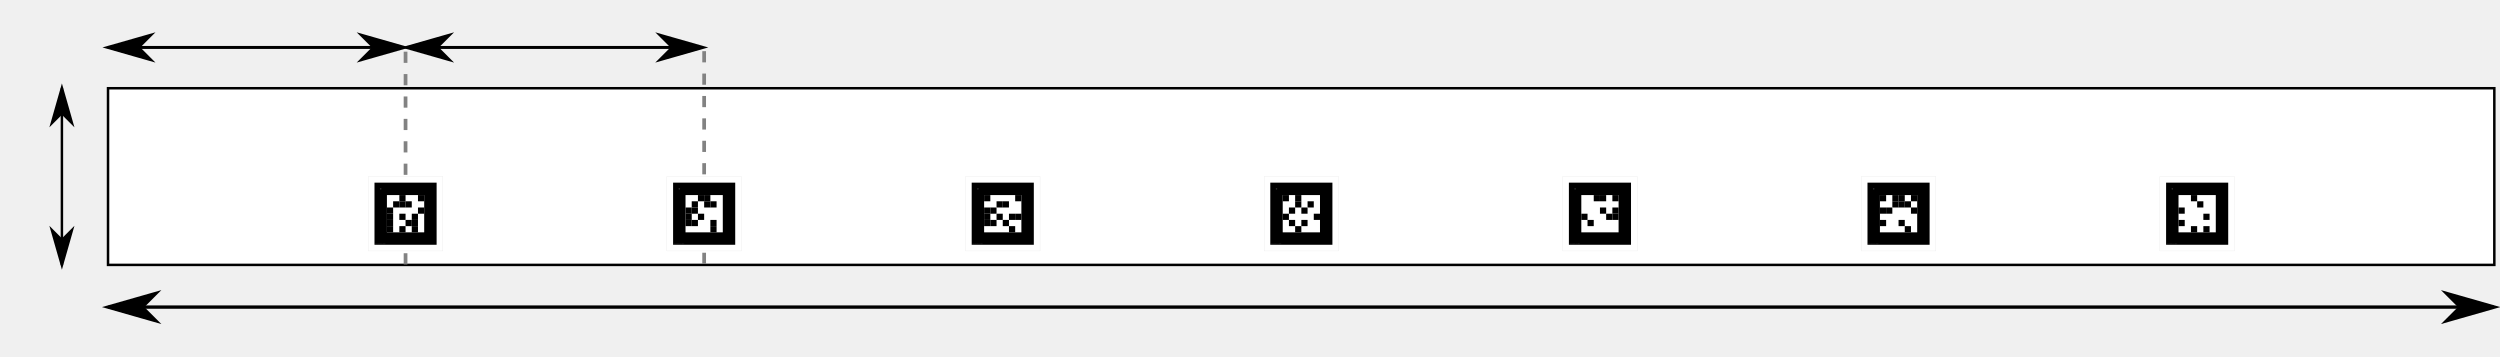
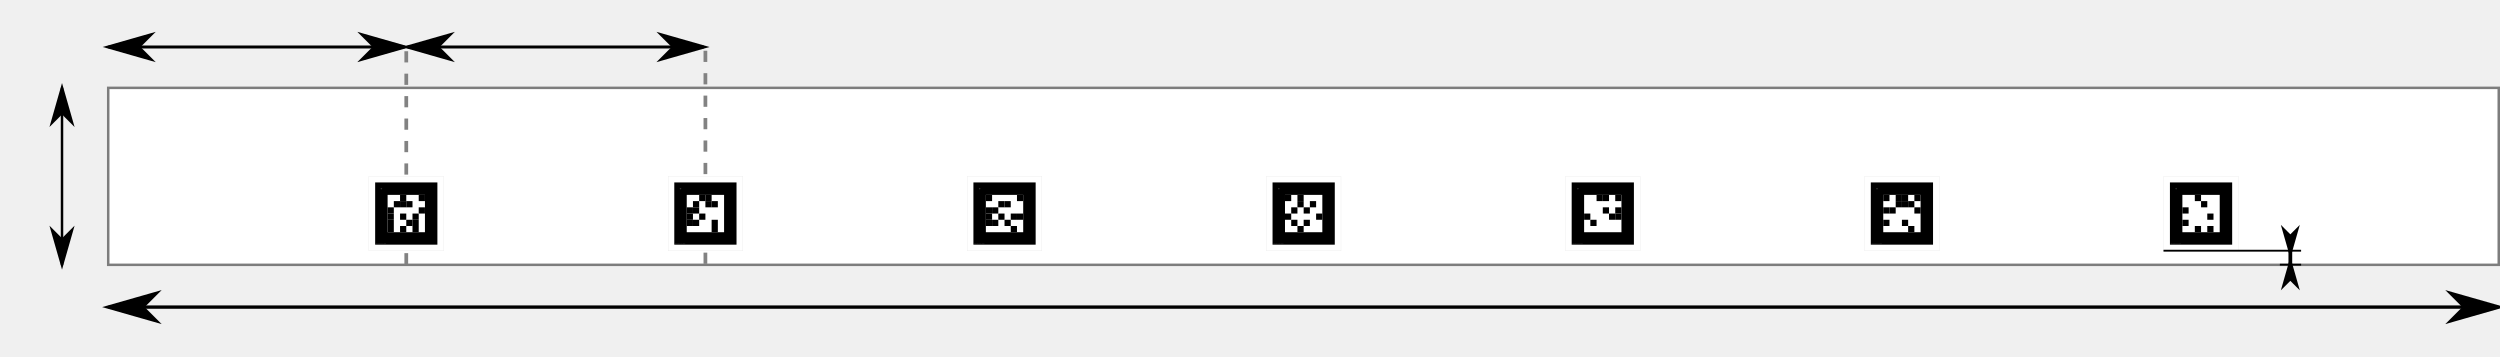
- <svg xmlns="http://www.w3.org/2000/svg" width="669.793" height="95.504" id="svg2" version="1.1">
+ <svg xmlns="http://www.w3.org/2000/svg" width="668.607" height="95.36" id="svg2" version="1.1">
  <defs id="defs4">
+     <marker orient="auto" refY="0" refX="0" id="Arrow1Mstart" style="overflow:visible">
+       <path id="path4153" d="M 0,0 5,-5 -12.5,0 5,5 0,0 z" style="fill-rule:evenodd;stroke:#000000;stroke-width:1pt;marker-start:none" transform="matrix(0.4,0,0,0.4,4,0)" />
+     </marker>
+     <marker orient="auto" refY="0" refX="0" id="Arrow1Mend" style="overflow:visible">
+       <path id="path4156" d="M 0,0 5,-5 -12.5,0 5,5 0,0 z" style="fill-rule:evenodd;stroke:#000000;stroke-width:1pt;marker-start:none" transform="matrix(-0.4,0,0,-0.4,-4,0)" />
+     </marker>
    <marker orient="auto" refY="0" refX="0" id="Arrow1Lend" style="overflow:visible">
      <path id="path4239" d="M 0,0 5,-5 -12.5,0 5,5 0,0 z" style="fill-rule:evenodd;stroke:#000000;stroke-width:1pt;marker-start:none" transform="matrix(-0.8,0,0,-0.8,-10,0)" />
    </marker>
    <marker orient="auto" refY="0" refX="0" id="Arrow1Lstart" style="overflow:visible">
      <path id="path4236" d="M 0,0 5,-5 -12.5,0 5,5 0,0 z" style="fill-rule:evenodd;stroke:#000000;stroke-width:1pt;marker-start:none" transform="matrix(0.8,0,0,0.8,10,0)" />
    </marker>
    <marker orient="auto" refY="0" refX="0" id="Arrow1Lstart-9" style="overflow:visible">
      <path id="path4236-6" d="M 0,0 5,-5 -12.5,0 5,5 0,0 z" style="fill-rule:evenodd;stroke:#000000;stroke-width:1pt;marker-start:none" transform="matrix(0.8,0,0,0.8,10,0)" />
    </marker>
    <marker orient="auto" refY="0" refX="0" id="Arrow1Lend-8" style="overflow:visible">
      <path id="path4239-0" d="M 0,0 5,-5 -12.5,0 5,5 0,0 z" style="fill-rule:evenodd;stroke:#000000;stroke-width:1pt;marker-start:none" transform="matrix(-0.8,0,0,-0.8,-10,0)" />
    </marker>
  </defs>
-   <g id="layer1" transform="translate(-51.39353,-231.0573)">
-     <rect style="fill:#ffffff;fill-rule:evenodd;stroke:#000000;stroke-width:0.669px;stroke-linecap:butt;stroke-linejoin:miter;stroke-opacity:1" id="rect2988" width="639.331" height="47.331" x="80.335" y="254.697" />
-     <path style="fill:none;stroke:#828282;stroke-width:1;stroke-linecap:butt;stroke-linejoin:miter;stroke-opacity:1;stroke-miterlimit:4;stroke-dasharray:3,3;stroke-dashoffset:0" d="m 160.048,301.901 0,-58.248" id="path3149" />
+   <g id="layer1" transform="translate(-51.39353,-231.2012)">
+     <rect style="fill:#ffffff;fill-rule:evenodd;stroke:#7d7d7d;stroke-width:0.669px;stroke-linecap:butt;stroke-linejoin:miter;stroke-opacity:1" id="rect2988" width="639.331" height="47.331" x="80.335" y="254.697" />
+     <path style="fill:none;stroke:#828282;stroke-width:1;stroke-linecap:butt;stroke-linejoin:miter;stroke-miterlimit:4;stroke-opacity:1;stroke-dasharray:3, 3;stroke-dashoffset:0" d="m 160.048,301.901 0,-58.248" id="path3149" />
    <g transform="matrix(0.02818251,0,0,-0.02818251,148.2251,305.0901)" id="g3299">
      <path d="m 65.195,949.606 708.66,0 0,-708.66 -708.66,0 0,708.66 z" style="fill:none;stroke:#b3b3b3;stroke-width:1;stroke-linecap:butt;stroke-linejoin:miter;stroke-miterlimit:10;stroke-opacity:1;stroke-dasharray:none" id="path3301" />
      <path d="m 124.254,890.551 590.551,0 0,-590.551 -590.551,0 0,590.551 z" style="fill:#000000;fill-opacity:1;fill-rule:nonzero;stroke:none" id="path3303" />
      <path d="m 242.363,772.442 354.332,0 0,-354.332 -354.332,0 0,354.332 z" style="fill:#ffffff;fill-opacity:1;fill-rule:nonzero;stroke:none" id="path3305" />
      <path d="m 360.473,772.442 59.055,0 0,-59.055 -59.055,0 0,59.055 z" style="fill:#000000;fill-opacity:1;fill-rule:nonzero;stroke:none" id="path3307" />
      <path d="m 537.637,772.442 59.055,0 0,-59.055 -59.055,0 0,59.055 z" style="fill:#000000;fill-opacity:1;fill-rule:nonzero;stroke:none" id="path3309" />
      <path d="m 301.418,713.387 59.055,0 0,-59.055 -59.055,0 0,59.055 z" style="fill:#000000;fill-opacity:1;fill-rule:nonzero;stroke:none" id="path3311" />
      <path d="m 360.473,713.387 59.055,0 0,-59.055 -59.055,0 0,59.055 z" style="fill:#000000;fill-opacity:1;fill-rule:nonzero;stroke:none" id="path3313" />
      <path d="m 419.527,713.387 59.055,0 0,-59.055 -59.055,0 0,59.055 z" style="fill:#000000;fill-opacity:1;fill-rule:nonzero;stroke:none" id="path3315" />
      <path d="m 242.363,654.332 59.055,0 0,-59.055 -59.055,0 0,59.055 z" style="fill:#000000;fill-opacity:1;fill-rule:nonzero;stroke:none" id="path3317" />
      <path d="m 537.637,654.332 59.055,0 0,-59.055 -59.055,0 0,59.055 z" style="fill:#000000;fill-opacity:1;fill-rule:nonzero;stroke:none" id="path3319" />
      <path d="m 242.363,595.274 59.055,0 0,-59.055 -59.055,0 0,59.055 z" style="fill:#000000;fill-opacity:1;fill-rule:nonzero;stroke:none" id="path3321" />
      <path d="m 360.473,595.274 59.055,0 0,-59.055 -59.055,0 0,59.055 z" style="fill:#000000;fill-opacity:1;fill-rule:nonzero;stroke:none" id="path3323" />
      <path d="m 478.582,595.274 59.055,0 0,-59.055 -59.055,0 0,59.055 z" style="fill:#000000;fill-opacity:1;fill-rule:nonzero;stroke:none" id="path3325" />
      <path d="m 242.363,536.219 59.055,0 0,-59.055 -59.055,0 0,59.055 z" style="fill:#000000;fill-opacity:1;fill-rule:nonzero;stroke:none" id="path3327" />
      <path d="m 419.527,536.219 59.055,0 0,-59.055 -59.055,0 0,59.055 z" style="fill:#000000;fill-opacity:1;fill-rule:nonzero;stroke:none" id="path3329" />
      <path d="m 478.582,536.219 59.055,0 0,-59.055 -59.055,0 0,59.055 z" style="fill:#000000;fill-opacity:1;fill-rule:nonzero;stroke:none" id="path3331" />
      <path d="m 242.363,477.164 59.055,0 0,-59.055 -59.055,0 0,59.055 z" style="fill:#000000;fill-opacity:1;fill-rule:nonzero;stroke:none" id="path3333" />
      <path d="m 360.473,477.164 59.055,0 0,-59.055 -59.055,0 0,59.055 z" style="fill:#000000;fill-opacity:1;fill-rule:nonzero;stroke:none" id="path3335" />
      <path d="m 478.582,477.164 59.055,0 0,-59.055 -59.055,0 0,59.055 z" style="fill:#000000;fill-opacity:1;fill-rule:nonzero;stroke:none" id="path3337" />
      <text transform="matrix(1,0,0,-1,130.2539,306.0004)" id="text3339">
        <tspan style="font-size:6px;font-variant:normal;font-weight:normal;writing-mode:lr-tb;fill:#808080;fill-opacity:1;fill-rule:nonzero;stroke:none;font-family:DejaVu Sans;-inkscape-font-specification:DejaVuSans" x="0 1.662 3.324 7.128 10.602 14.268 17.742 19.404 21.306 27.15 30.822 33.288 36.762 40.452 42.918 44.82 49.842 53.658 55.56 57.9 61.446 65.262 67.164 70.98 73.32 79.026 80.67 84.774 88.938 92.724 97.212 101.316" y="0" id="tspan3341">libkoki marker #6 (v0.5) 'ARENA'</tspan>
      </text>
      <path d="m 233.324,306 -42.636,525.496 c 0,-4.078 -3.305,-7.382 -7.379,-7.382 -4.079,0 -7.383,3.304 -7.383,7.382 0,4.079 3.304,7.383 7.383,7.383 4.074,0 7.379,-3.304 7.379,-7.383" style="fill:#333333;fill-opacity:1;fill-rule:nonzero;stroke:none" id="path3343" />
    </g>
    <path style="fill:none;stroke:#000000;stroke-width:0.662;stroke-linecap:butt;stroke-linejoin:miter;stroke-miterlimit:4;stroke-opacity:1;stroke-dasharray:none;marker-start:url(#Arrow1Lstart);marker-end:url(#Arrow1Lend)" d="m 67.979,302.031 0,-47.338" id="path3433" />
    <g transform="matrix(0.02818251,0,0,-0.02818251,308.2251,305.0901)" id="g3197">
      <path d="m 65.195,949.606 708.66,0 0,-708.66 -708.66,0 0,708.66 z" style="fill:none;stroke:#b3b3b3;stroke-width:1;stroke-linecap:butt;stroke-linejoin:miter;stroke-miterlimit:10;stroke-opacity:1;stroke-dasharray:none" id="path3199" />
      <path d="m 124.254,890.551 590.551,0 0,-590.551 -590.551,0 0,590.551 z" style="fill:#000000;fill-opacity:1;fill-rule:nonzero;stroke:none" id="path3201" />
      <path d="m 242.363,772.442 354.332,0 0,-354.332 -354.332,0 0,354.332 z" style="fill:#ffffff;fill-opacity:1;fill-rule:nonzero;stroke:none" id="path3203" />
      <path d="m 242.363,772.442 59.055,0 0,-59.055 -59.055,0 0,59.055 z" style="fill:#000000;fill-opacity:1;fill-rule:nonzero;stroke:none" id="path3205" />
      <path d="m 537.637,772.442 59.055,0 0,-59.055 -59.055,0 0,59.055 z" style="fill:#000000;fill-opacity:1;fill-rule:nonzero;stroke:none" id="path3207" />
      <path d="m 360.473,713.387 59.055,0 0,-59.055 -59.055,0 0,59.055 z" style="fill:#000000;fill-opacity:1;fill-rule:nonzero;stroke:none" id="path3209" />
      <path d="m 419.527,713.387 59.055,0 0,-59.055 -59.055,0 0,59.055 z" style="fill:#000000;fill-opacity:1;fill-rule:nonzero;stroke:none" id="path3211" />
      <path d="m 242.363,654.332 59.055,0 0,-59.055 -59.055,0 0,59.055 z" style="fill:#000000;fill-opacity:1;fill-rule:nonzero;stroke:none" id="path3213" />
      <path d="m 301.418,654.332 59.055,0 0,-59.055 -59.055,0 0,59.055 z" style="fill:#000000;fill-opacity:1;fill-rule:nonzero;stroke:none" id="path3215" />
      <path d="m 242.363,595.274 59.055,0 0,-59.055 -59.055,0 0,59.055 z" style="fill:#000000;fill-opacity:1;fill-rule:nonzero;stroke:none" id="path3217" />
      <path d="m 360.473,595.274 59.055,0 0,-59.055 -59.055,0 0,59.055 z" style="fill:#000000;fill-opacity:1;fill-rule:nonzero;stroke:none" id="path3219" />
      <path d="m 478.582,595.274 59.055,0 0,-59.055 -59.055,0 0,59.055 z" style="fill:#000000;fill-opacity:1;fill-rule:nonzero;stroke:none" id="path3221" />
      <path d="m 537.637,595.274 59.055,0 0,-59.055 -59.055,0 0,59.055 z" style="fill:#000000;fill-opacity:1;fill-rule:nonzero;stroke:none" id="path3223" />
      <path d="m 242.363,536.219 59.055,0 0,-59.055 -59.055,0 0,59.055 z" style="fill:#000000;fill-opacity:1;fill-rule:nonzero;stroke:none" id="path3225" />
      <path d="m 301.418,536.219 59.055,0 0,-59.055 -59.055,0 0,59.055 z" style="fill:#000000;fill-opacity:1;fill-rule:nonzero;stroke:none" id="path3227" />
      <path d="m 419.527,536.219 59.055,0 0,-59.055 -59.055,0 0,59.055 z" style="fill:#000000;fill-opacity:1;fill-rule:nonzero;stroke:none" id="path3229" />
      <path d="m 478.582,477.164 59.055,0 0,-59.055 -59.055,0 0,59.055 z" style="fill:#000000;fill-opacity:1;fill-rule:nonzero;stroke:none" id="path3231" />
      <text transform="matrix(1,0,0,-1,130.2539,306.0004)" id="text3233">
        <tspan style="font-size:6px;font-variant:normal;font-weight:normal;writing-mode:lr-tb;fill:#808080;fill-opacity:1;fill-rule:nonzero;stroke:none;font-family:DejaVu Sans;-inkscape-font-specification:DejaVuSans" x="0 1.662 3.324 7.128 10.602 14.268 17.742 19.404 21.306 27.15 30.822 33.288 36.762 40.452 42.918 44.82 49.842 53.658 55.56 57.9 61.446 65.262 67.164 70.98 73.32 79.026 80.67 84.774 88.938 92.724 97.212 101.316" y="0" id="tspan3235">libkoki marker #4 (v0.5) 'ARENA'</tspan>
      </text>
      <path d="m 233.324,306 -42.636,525.496 c 0,-4.078 -3.305,-7.382 -7.379,-7.382 -4.079,0 -7.383,3.304 -7.383,7.382 0,4.079 3.304,7.383 7.383,7.383 4.074,0 7.379,-3.304 7.379,-7.383" style="fill:#333333;fill-opacity:1;fill-rule:nonzero;stroke:none" id="path3237" />
    </g>
    <g transform="matrix(0.02818251,0,0,-0.02818251,388.2251,305.0901)" id="g3151">
      <path d="m 65.195,949.606 708.66,0 0,-708.66 -708.66,0 0,708.66 z" style="fill:none;stroke:#b3b3b3;stroke-width:1;stroke-linecap:butt;stroke-linejoin:miter;stroke-miterlimit:10;stroke-opacity:1;stroke-dasharray:none" id="path3153" />
      <path d="m 124.254,890.551 590.551,0 0,-590.551 -590.551,0 0,590.551 z" style="fill:#000000;fill-opacity:1;fill-rule:nonzero;stroke:none" id="path3155" />
      <path d="m 242.363,772.442 354.332,0 0,-354.332 -354.332,0 0,354.332 z" style="fill:#ffffff;fill-opacity:1;fill-rule:nonzero;stroke:none" id="path3157" />
      <path d="m 242.363,772.442 59.055,0 0,-59.055 -59.055,0 0,59.055 z" style="fill:#000000;fill-opacity:1;fill-rule:nonzero;stroke:none" id="path3159" />
      <path d="m 360.473,772.442 59.055,0 0,-59.055 -59.055,0 0,59.055 z" style="fill:#000000;fill-opacity:1;fill-rule:nonzero;stroke:none" id="path3161" />
      <path d="m 360.473,713.387 59.055,0 0,-59.055 -59.055,0 0,59.055 z" style="fill:#000000;fill-opacity:1;fill-rule:nonzero;stroke:none" id="path3163" />
      <path d="m 478.582,713.387 59.055,0 0,-59.055 -59.055,0 0,59.055 z" style="fill:#000000;fill-opacity:1;fill-rule:nonzero;stroke:none" id="path3165" />
      <path d="m 301.418,654.332 59.055,0 0,-59.055 -59.055,0 0,59.055 z" style="fill:#000000;fill-opacity:1;fill-rule:nonzero;stroke:none" id="path3167" />
      <path d="m 419.527,654.332 59.055,0 0,-59.055 -59.055,0 0,59.055 z" style="fill:#000000;fill-opacity:1;fill-rule:nonzero;stroke:none" id="path3169" />
      <path d="m 242.363,595.274 59.055,0 0,-59.055 -59.055,0 0,59.055 z" style="fill:#000000;fill-opacity:1;fill-rule:nonzero;stroke:none" id="path3171" />
      <path d="m 537.637,595.274 59.055,0 0,-59.055 -59.055,0 0,59.055 z" style="fill:#000000;fill-opacity:1;fill-rule:nonzero;stroke:none" id="path3173" />
      <path d="m 301.418,536.219 59.055,0 0,-59.055 -59.055,0 0,59.055 z" style="fill:#000000;fill-opacity:1;fill-rule:nonzero;stroke:none" id="path3175" />
      <path d="m 419.527,536.219 59.055,0 0,-59.055 -59.055,0 0,59.055 z" style="fill:#000000;fill-opacity:1;fill-rule:nonzero;stroke:none" id="path3177" />
      <path d="m 360.473,477.164 59.055,0 0,-59.055 -59.055,0 0,59.055 z" style="fill:#000000;fill-opacity:1;fill-rule:nonzero;stroke:none" id="path3179" />
      <text transform="matrix(1,0,0,-1,130.2539,306.0004)" id="text3181">
        <tspan style="font-size:6px;font-variant:normal;font-weight:normal;writing-mode:lr-tb;fill:#808080;fill-opacity:1;fill-rule:nonzero;stroke:none;font-family:DejaVu Sans;-inkscape-font-specification:DejaVuSans" x="0 1.662 3.324 7.128 10.602 14.268 17.742 19.404 21.306 27.15 30.822 33.288 36.762 40.452 42.918 44.82 49.842 53.658 55.56 57.9 61.446 65.262 67.164 70.98 73.32 79.026 80.67 84.774 88.938 92.724 97.212 101.316" y="0" id="tspan3183">libkoki marker #3 (v0.5) 'ARENA'</tspan>
      </text>
      <path d="m 233.324,306 -42.636,525.496 c 0,-4.078 -3.305,-7.382 -7.379,-7.382 -4.079,0 -7.383,3.304 -7.383,7.382 0,4.079 3.304,7.383 7.383,7.383 4.074,0 7.379,-3.304 7.379,-7.383" style="fill:#333333;fill-opacity:1;fill-rule:nonzero;stroke:none" id="path3185" />
    </g>
    <g transform="matrix(0.02818251,0,0,-0.02818251,468.2251,305.0901)" id="g3109">
      <path d="m 65.195,949.606 708.66,0 0,-708.66 -708.66,0 0,708.66 z" style="fill:none;stroke:#b3b3b3;stroke-width:1;stroke-linecap:butt;stroke-linejoin:miter;stroke-miterlimit:10;stroke-opacity:1;stroke-dasharray:none" id="path3111" />
      <path d="m 124.254,890.551 590.551,0 0,-590.551 -590.551,0 0,590.551 z" style="fill:#000000;fill-opacity:1;fill-rule:nonzero;stroke:none" id="path3113" />
      <path d="m 242.363,772.442 354.332,0 0,-354.332 -354.332,0 0,354.332 z" style="fill:#ffffff;fill-opacity:1;fill-rule:nonzero;stroke:none" id="path3115" />
      <path d="m 360.473,772.442 59.055,0 0,-59.055 -59.055,0 0,59.055 z" style="fill:#000000;fill-opacity:1;fill-rule:nonzero;stroke:none" id="path3117" />
      <path d="m 419.527,772.442 59.055,0 0,-59.055 -59.055,0 0,59.055 z" style="fill:#000000;fill-opacity:1;fill-rule:nonzero;stroke:none" id="path3119" />
      <path d="m 537.637,772.442 59.055,0 0,-59.055 -59.055,0 0,59.055 z" style="fill:#000000;fill-opacity:1;fill-rule:nonzero;stroke:none" id="path3121" />
      <path d="m 419.527,654.332 59.055,0 0,-59.055 -59.055,0 0,59.055 z" style="fill:#000000;fill-opacity:1;fill-rule:nonzero;stroke:none" id="path3123" />
      <path d="m 537.637,654.332 59.055,0 0,-59.055 -59.055,0 0,59.055 z" style="fill:#000000;fill-opacity:1;fill-rule:nonzero;stroke:none" id="path3125" />
      <path d="m 242.363,595.274 59.055,0 0,-59.055 -59.055,0 0,59.055 z" style="fill:#000000;fill-opacity:1;fill-rule:nonzero;stroke:none" id="path3127" />
      <path d="m 478.582,595.274 59.055,0 0,-59.055 -59.055,0 0,59.055 z" style="fill:#000000;fill-opacity:1;fill-rule:nonzero;stroke:none" id="path3129" />
      <path d="m 537.637,595.274 59.055,0 0,-59.055 -59.055,0 0,59.055 z" style="fill:#000000;fill-opacity:1;fill-rule:nonzero;stroke:none" id="path3131" />
      <path d="m 301.418,536.219 59.055,0 0,-59.055 -59.055,0 0,59.055 z" style="fill:#000000;fill-opacity:1;fill-rule:nonzero;stroke:none" id="path3133" />
      <text transform="matrix(1,0,0,-1,130.2539,306.0004)" id="text3135">
        <tspan style="font-size:6px;font-variant:normal;font-weight:normal;writing-mode:lr-tb;fill:#808080;fill-opacity:1;fill-rule:nonzero;stroke:none;font-family:DejaVu Sans;-inkscape-font-specification:DejaVuSans" x="0 1.662 3.324 7.128 10.602 14.268 17.742 19.404 21.306 27.15 30.822 33.288 36.762 40.452 42.918 44.82 49.842 53.658 55.56 57.9 61.446 65.262 67.164 70.98 73.32 79.026 80.67 84.774 88.938 92.724 97.212 101.316" y="0" id="tspan3137">libkoki marker #2 (v0.5) 'ARENA'</tspan>
      </text>
      <path d="m 233.324,306 -42.636,525.496 c 0,-4.078 -3.305,-7.382 -7.379,-7.382 -4.079,0 -7.383,3.304 -7.383,7.382 0,4.079 3.304,7.383 7.383,7.383 4.074,0 7.379,-3.304 7.379,-7.383" style="fill:#333333;fill-opacity:1;fill-rule:nonzero;stroke:none" id="path3139" />
    </g>
    <g transform="matrix(0.02818251,0,0,-0.02818251,548.2251,305.0901)" id="g3059">
      <path d="m 65.195,949.606 708.66,0 0,-708.66 -708.66,0 0,708.66 z" style="fill:none;stroke:#b3b3b3;stroke-width:1;stroke-linecap:butt;stroke-linejoin:miter;stroke-miterlimit:10;stroke-opacity:1;stroke-dasharray:none" id="path3061" />
      <path d="m 124.254,890.551 590.551,0 0,-590.551 -590.551,0 0,590.551 z" style="fill:#000000;fill-opacity:1;fill-rule:nonzero;stroke:none" id="path3063" />
      <path d="m 242.363,772.442 354.332,0 0,-354.332 -354.332,0 0,354.332 z" style="fill:#ffffff;fill-opacity:1;fill-rule:nonzero;stroke:none" id="path3065" />
      <path d="m 242.363,772.442 59.055,0 0,-59.055 -59.055,0 0,59.055 z" style="fill:#000000;fill-opacity:1;fill-rule:nonzero;stroke:none" id="path3067" />
      <path d="m 360.473,772.442 59.055,0 0,-59.055 -59.055,0 0,59.055 z" style="fill:#000000;fill-opacity:1;fill-rule:nonzero;stroke:none" id="path3069" />
      <path d="m 419.527,772.442 59.055,0 0,-59.055 -59.055,0 0,59.055 z" style="fill:#000000;fill-opacity:1;fill-rule:nonzero;stroke:none" id="path3071" />
      <path d="m 537.637,772.442 59.055,0 0,-59.055 -59.055,0 0,59.055 z" style="fill:#000000;fill-opacity:1;fill-rule:nonzero;stroke:none" id="path3073" />
      <path d="m 360.473,713.387 59.055,0 0,-59.055 -59.055,0 0,59.055 z" style="fill:#000000;fill-opacity:1;fill-rule:nonzero;stroke:none" id="path3075" />
      <path d="m 419.527,713.387 59.055,0 0,-59.055 -59.055,0 0,59.055 z" style="fill:#000000;fill-opacity:1;fill-rule:nonzero;stroke:none" id="path3077" />
      <path d="m 478.582,713.387 59.055,0 0,-59.055 -59.055,0 0,59.055 z" style="fill:#000000;fill-opacity:1;fill-rule:nonzero;stroke:none" id="path3079" />
      <path d="m 242.363,654.332 59.055,0 0,-59.055 -59.055,0 0,59.055 z" style="fill:#000000;fill-opacity:1;fill-rule:nonzero;stroke:none" id="path3081" />
      <path d="m 301.418,654.332 59.055,0 0,-59.055 -59.055,0 0,59.055 z" style="fill:#000000;fill-opacity:1;fill-rule:nonzero;stroke:none" id="path3083" />
      <path d="m 537.637,654.332 59.055,0 0,-59.055 -59.055,0 0,59.055 z" style="fill:#000000;fill-opacity:1;fill-rule:nonzero;stroke:none" id="path3085" />
      <path d="m 242.363,536.219 59.055,0 0,-59.055 -59.055,0 0,59.055 z" style="fill:#000000;fill-opacity:1;fill-rule:nonzero;stroke:none" id="path3087" />
      <path d="m 419.527,536.219 59.055,0 0,-59.055 -59.055,0 0,59.055 z" style="fill:#000000;fill-opacity:1;fill-rule:nonzero;stroke:none" id="path3089" />
      <path d="m 478.582,477.164 59.055,0 0,-59.055 -59.055,0 0,59.055 z" style="fill:#000000;fill-opacity:1;fill-rule:nonzero;stroke:none" id="path3091" />
      <text transform="matrix(1,0,0,-1,130.2539,306.0004)" id="text3093">
        <tspan style="font-size:6px;font-variant:normal;font-weight:normal;writing-mode:lr-tb;fill:#808080;fill-opacity:1;fill-rule:nonzero;stroke:none;font-family:DejaVu Sans;-inkscape-font-specification:DejaVuSans" x="0 1.662 3.324 7.128 10.602 14.268 17.742 19.404 21.306 27.15 30.822 33.288 36.762 40.452 42.918 44.82 49.842 53.658 55.56 57.9 61.446 65.262 67.164 70.98 73.32 79.026 80.67 84.774 88.938 92.724 97.212 101.316" y="0" id="tspan3095">libkoki marker #1 (v0.5) 'ARENA'</tspan>
      </text>
      <path d="m 233.324,306 -42.636,525.496 c 0,-4.078 -3.305,-7.382 -7.379,-7.382 -4.079,0 -7.383,3.304 -7.383,7.382 0,4.079 3.304,7.383 7.383,7.383 4.074,0 7.379,-3.304 7.379,-7.383" style="fill:#333333;fill-opacity:1;fill-rule:nonzero;stroke:none" id="path3097" />
    </g>
    <g transform="matrix(0.02818251,0,0,-0.02818251,628.2251,305.0901)" id="g3021">
      <path d="m 65.195,949.606 708.66,0 0,-708.66 -708.66,0 0,708.66 z" style="fill:none;stroke:#b3b3b3;stroke-width:1;stroke-linecap:butt;stroke-linejoin:miter;stroke-miterlimit:10;stroke-opacity:1;stroke-dasharray:none" id="path3023" />
      <path d="m 124.254,890.551 590.551,0 0,-590.551 -590.551,0 0,590.551 z" style="fill:#000000;fill-opacity:1;fill-rule:nonzero;stroke:none" id="path3025" />
      <path d="m 242.363,772.442 354.332,0 0,-354.332 -354.332,0 0,354.332 z" style="fill:#ffffff;fill-opacity:1;fill-rule:nonzero;stroke:none" id="path3027" />
      <path d="m 360.473,772.442 59.055,0 0,-59.055 -59.055,0 0,59.055 z" style="fill:#000000;fill-opacity:1;fill-rule:nonzero;stroke:none" id="path3029" />
      <path d="m 419.527,713.387 59.055,0 0,-59.055 -59.055,0 0,59.055 z" style="fill:#000000;fill-opacity:1;fill-rule:nonzero;stroke:none" id="path3031" />
      <path d="m 242.363,654.332 59.055,0 0,-59.055 -59.055,0 0,59.055 z" style="fill:#000000;fill-opacity:1;fill-rule:nonzero;stroke:none" id="path3033" />
      <path d="m 478.582,595.274 59.055,0 0,-59.055 -59.055,0 0,59.055 z" style="fill:#000000;fill-opacity:1;fill-rule:nonzero;stroke:none" id="path3035" />
      <path d="m 242.363,536.219 59.055,0 0,-59.055 -59.055,0 0,59.055 z" style="fill:#000000;fill-opacity:1;fill-rule:nonzero;stroke:none" id="path3037" />
      <path d="m 360.473,477.164 59.055,0 0,-59.055 -59.055,0 0,59.055 z" style="fill:#000000;fill-opacity:1;fill-rule:nonzero;stroke:none" id="path3039" />
      <path d="m 478.582,477.164 59.055,0 0,-59.055 -59.055,0 0,59.055 z" style="fill:#000000;fill-opacity:1;fill-rule:nonzero;stroke:none" id="path3041" />
      <text transform="matrix(1,0,0,-1,130.2539,306.0004)" id="text3043">
        <tspan style="font-size:6px;font-variant:normal;font-weight:normal;writing-mode:lr-tb;fill:#808080;fill-opacity:1;fill-rule:nonzero;stroke:none;font-family:DejaVu Sans;-inkscape-font-specification:DejaVuSans" x="0 1.662 3.324 7.128 10.602 14.268 17.742 19.404 21.306 27.15 30.822 33.288 36.762 40.452 42.918 44.82 49.842 53.658 55.56 57.9 61.446 65.262 67.164 70.98 73.32 79.026 80.67 84.774 88.938 92.724 97.212 101.316" y="0" id="tspan3045">libkoki marker #0 (v0.5) 'ARENA'</tspan>
      </text>
      <path d="m 233.324,306 -42.636,525.496 c 0,-4.078 -3.305,-7.382 -7.379,-7.382 -4.079,0 -7.383,3.304 -7.383,7.382 0,4.079 3.304,7.383 7.383,7.383 4.074,0 7.379,-3.304 7.379,-7.383" style="fill:#333333;fill-opacity:1;fill-rule:nonzero;stroke:none" id="path3047" />
    </g>
    <path style="fill:none;stroke:#000000;stroke-width:0.896px;stroke-linecap:butt;stroke-linejoin:miter;stroke-opacity:1;marker-start:url(#Arrow1Lstart);marker-end:url(#Arrow1Lend)" d="m 80.448,313.331 639.104,0" id="path5567" />
    <path style="fill:none;stroke:#000000;stroke-width:0.799px;stroke-linecap:butt;stroke-linejoin:miter;stroke-opacity:1;marker-start:url(#Arrow1Lstart);marker-end:url(#Arrow1Lend)" d="m 80.399,243.769 79.201,0" id="path5937" />
    <path style="fill:none;stroke:#000000;stroke-width:0.799px;stroke-linecap:butt;stroke-linejoin:miter;stroke-opacity:1;marker-start:url(#Arrow1Lstart);marker-end:url(#Arrow1Lend)" d="m 160.399,243.769 79.201,0" id="path5937-4" />
-     <flowRoot xml:space="preserve" id="flowRoot6527" style="font-size:40px;font-style:normal;font-weight:normal;line-height:125%;letter-spacing:0px;word-spacing:0px;fill:#000000;fill-opacity:1;stroke:none;font-family:Sans" transform="matrix(0.2779252,0,0,0.2728212,84.93691,202.2592)">
+     <flowRoot xml:space="preserve" id="flowRoot6527" style="font-size:40px;font-style:normal;font-weight:normal;line-height:125%;letter-spacing:0px;word-spacing:0px;fill:#000000;fill-opacity:1;stroke:none;font-family:Sans" transform="matrix(0.2779252,0,0,0.2728212,95.06598,202.2592)">
      <flowRegion id="flowRegion6529">
        <rect id="rect6531" width="147" height="101" x="57" y="95.362" />
      </flowRegion>
-       <flowPara id="flowPara6533">100cm</flowPara>
-     </flowRoot>
-     <flowRoot xml:space="preserve" id="flowRoot6535" style="font-size:40px;font-style:normal;font-weight:normal;line-height:125%;letter-spacing:0px;word-spacing:0px;fill:#000000;fill-opacity:1;stroke:none;font-family:Sans" transform="matrix(0.2743674,0,0,0.2743674,365.3418,210.007)">
+       <flowPara id="flowPara6533">1m</flowPara>
+     </flowRoot>
+     <flowRoot xml:space="preserve" id="flowRoot6535" style="font-size:40px;font-style:normal;font-weight:normal;line-height:125%;letter-spacing:0px;word-spacing:0px;fill:#000000;fill-opacity:1;stroke:none;font-family:Sans" transform="matrix(0.2743674,0,0,0.2743674,375.3412,210.007)">
      <flowRegion id="flowRegion6537">
        <rect id="rect6539" width="232" height="85" x="58" y="384.362" />
      </flowRegion>
-       <flowPara id="flowPara6541">800cm</flowPara>
+       <flowPara id="flowPara6541">8m</flowPara>
    </flowRoot>
    <flowRoot xml:space="preserve" id="flowRoot6543" style="font-size:40px;font-style:normal;font-weight:normal;line-height:125%;letter-spacing:0px;word-spacing:0px;fill:#000000;fill-opacity:1;stroke:none;font-family:Sans">
      <flowRegion id="flowRegion6545">
        <rect id="rect6547" width="69" height="83" x="4" y="253.362" />
      </flowRegion>
      <flowPara id="flowPara6549">48cm60</flowPara>
      <flowPara id="flowPara6551" />
    </flowRoot>
-     <flowRoot xml:space="preserve" id="flowRoot6553" style="font-size:40px;font-style:normal;font-weight:normal;line-height:125%;letter-spacing:0px;word-spacing:0px;fill:#000000;fill-opacity:1;stroke:none;font-family:Sans" transform="matrix(0,-0.2728243,0.2728243,0,-60.34368,383.5702)">
+     <flowRoot xml:space="preserve" id="flowRoot6553" style="font-size:40px;font-style:normal;font-weight:normal;line-height:125%;letter-spacing:0px;word-spacing:0px;fill:#000000;fill-opacity:1;stroke:none;font-family:Sans" transform="matrix(0,-0.2728243,0.2728243,0,-60.34368,389.3675)">
      <flowRegion id="flowRegion6555">
        <rect id="rect6557" width="217" height="132" x="330" y="399.362" />
      </flowRegion>
-       <flowPara id="flowPara6561">60cm</flowPara>
-     </flowRoot>
-     <flowRoot xml:space="preserve" id="flowRoot6527-8" style="font-size:40px;font-style:normal;font-weight:normal;line-height:125%;letter-spacing:0px;word-spacing:0px;fill:#000000;fill-opacity:1;stroke:none;font-family:Sans" transform="matrix(0.2779252,0,0,0.2728212,164.9369,202.259)">
+       <flowPara id="flowPara6561">600mm</flowPara>
+     </flowRoot>
+     <flowRoot xml:space="preserve" id="flowRoot6527-8" style="font-size:40px;font-style:normal;font-weight:normal;line-height:125%;letter-spacing:0px;word-spacing:0px;fill:#000000;fill-opacity:1;stroke:none;font-family:Sans" transform="matrix(0.2779252,0,0,0.2728212,175.066,202.259)">
      <flowRegion id="flowRegion6529-7">
        <rect id="rect6531-5" width="147" height="101" x="57" y="95.362" />
      </flowRegion>
-       <flowPara id="flowPara6533-3">100cm</flowPara>
+       <flowPara id="flowPara6533-3">1m</flowPara>
    </flowRoot>
    <path style="fill:none;stroke:#828282;stroke-width:1;stroke-linecap:butt;stroke-linejoin:miter;stroke-miterlimit:4;stroke-opacity:1;stroke-dasharray:3, 3;stroke-dashoffset:0" d="m 240.048,301.768 0,-58.248" id="path3149-6" />
    <g transform="matrix(0.02818251,0,0,-0.02818251,228.2251,305.0901)" id="g3249">
      <path d="m 65.195,949.606 708.66,0 0,-708.66 -708.66,0 0,708.66 z" style="fill:none;stroke:#b3b3b3;stroke-width:1;stroke-linecap:butt;stroke-linejoin:miter;stroke-miterlimit:10;stroke-opacity:1;stroke-dasharray:none" id="path3251" />
      <path d="m 124.254,890.551 590.551,0 0,-590.551 -590.551,0 0,590.551 z" style="fill:#000000;fill-opacity:1;fill-rule:nonzero;stroke:none" id="path3253" />
      <path d="m 242.363,772.442 354.332,0 0,-354.332 -354.332,0 0,354.332 z" style="fill:#ffffff;fill-opacity:1;fill-rule:nonzero;stroke:none" id="path3255" />
      <path d="m 360.473,772.442 59.055,0 0,-59.055 -59.055,0 0,59.055 z" style="fill:#000000;fill-opacity:1;fill-rule:nonzero;stroke:none" id="path3257" />
      <path d="m 419.527,772.442 59.055,0 0,-59.055 -59.055,0 0,59.055 z" style="fill:#000000;fill-opacity:1;fill-rule:nonzero;stroke:none" id="path3259" />
      <path d="m 301.418,713.387 59.055,0 0,-59.055 -59.055,0 0,59.055 z" style="fill:#000000;fill-opacity:1;fill-rule:nonzero;stroke:none" id="path3261" />
      <path d="m 419.527,713.387 59.055,0 0,-59.055 -59.055,0 0,59.055 z" style="fill:#000000;fill-opacity:1;fill-rule:nonzero;stroke:none" id="path3263" />
      <path d="m 478.582,713.387 59.055,0 0,-59.055 -59.055,0 0,59.055 z" style="fill:#000000;fill-opacity:1;fill-rule:nonzero;stroke:none" id="path3265" />
      <path d="m 242.363,654.332 59.055,0 0,-59.055 -59.055,0 0,59.055 z" style="fill:#000000;fill-opacity:1;fill-rule:nonzero;stroke:none" id="path3267" />
      <path d="m 301.418,654.332 59.055,0 0,-59.055 -59.055,0 0,59.055 z" style="fill:#000000;fill-opacity:1;fill-rule:nonzero;stroke:none" id="path3269" />
      <path d="m 242.363,595.274 59.055,0 0,-59.055 -59.055,0 0,59.055 z" style="fill:#000000;fill-opacity:1;fill-rule:nonzero;stroke:none" id="path3271" />
      <path d="m 360.473,595.274 59.055,0 0,-59.055 -59.055,0 0,59.055 z" style="fill:#000000;fill-opacity:1;fill-rule:nonzero;stroke:none" id="path3273" />
      <path d="m 242.363,536.219 59.055,0 0,-59.055 -59.055,0 0,59.055 z" style="fill:#000000;fill-opacity:1;fill-rule:nonzero;stroke:none" id="path3275" />
      <path d="m 301.418,536.219 59.055,0 0,-59.055 -59.055,0 0,59.055 z" style="fill:#000000;fill-opacity:1;fill-rule:nonzero;stroke:none" id="path3277" />
      <path d="m 478.582,536.219 59.055,0 0,-59.055 -59.055,0 0,59.055 z" style="fill:#000000;fill-opacity:1;fill-rule:nonzero;stroke:none" id="path3279" />
      <path d="m 478.582,477.164 59.055,0 0,-59.055 -59.055,0 0,59.055 z" style="fill:#000000;fill-opacity:1;fill-rule:nonzero;stroke:none" id="path3281" />
      <text transform="matrix(1,0,0,-1,130.2539,306.0004)" id="text3283">
        <tspan style="font-size:6px;font-variant:normal;font-weight:normal;writing-mode:lr-tb;fill:#808080;fill-opacity:1;fill-rule:nonzero;stroke:none;font-family:DejaVu Sans;-inkscape-font-specification:DejaVuSans" x="0 1.662 3.324 7.128 10.602 14.268 17.742 19.404 21.306 27.15 30.822 33.288 36.762 40.452 42.918 44.82 49.842 53.658 55.56 57.9 61.446 65.262 67.164 70.98 73.32 79.026 80.67 84.774 88.938 92.724 97.212 101.316" y="0" id="tspan3285">libkoki marker #5 (v0.5) 'ARENA'</tspan>
      </text>
      <path d="m 233.324,306 -42.636,525.496 c 0,-4.078 -3.305,-7.382 -7.379,-7.382 -4.079,0 -7.383,3.304 -7.383,7.382 0,4.079 3.304,7.383 7.383,7.383 4.074,0 7.379,-3.304 7.379,-7.383" style="fill:#333333;fill-opacity:1;fill-rule:nonzero;stroke:none" id="path3287" />
    </g>
+     <path style="fill:none;stroke:#000000;stroke-width:0.5;stroke-linecap:butt;stroke-linejoin:miter;stroke-miterlimit:4;stroke-opacity:1;stroke-dasharray:none" d="m 630.003,298.249 36.803,0" id="path3156" />
+     <path style="fill:none;stroke:#000000;stroke-width:1px;stroke-linecap:butt;stroke-linejoin:miter;stroke-opacity:1;marker-start:url(#Arrow1Mend);marker-end:url(#Arrow1Mstart)" d="m 663.927,298.249 0,3.688" id="path3954" />
+     <flowRoot xml:space="preserve" id="flowRoot6535-6" style="font-size:40px;font-style:normal;font-weight:normal;line-height:125%;letter-spacing:0px;word-spacing:0px;fill:#000000;fill-opacity:1;stroke:none;font-family:Sans" transform="matrix(0.2743674,0,0,0.2743674,651.8833,179.7336)">
+       <flowRegion id="flowRegion6537-3">
+         <rect id="rect6539-7" width="232" height="85" x="58" y="384.362" />
+       </flowRegion>
+       <flowPara id="flowPara6541-6">50mm</flowPara>
+     </flowRoot>
+     <path style="fill:none;stroke:#000000;stroke-width:0.5;stroke-linecap:butt;stroke-linejoin:miter;stroke-miterlimit:4;stroke-opacity:1;stroke-dasharray:none" d="m 661.127,301.989 5.684,0" id="path3156-2" />
  </g>
</svg>
